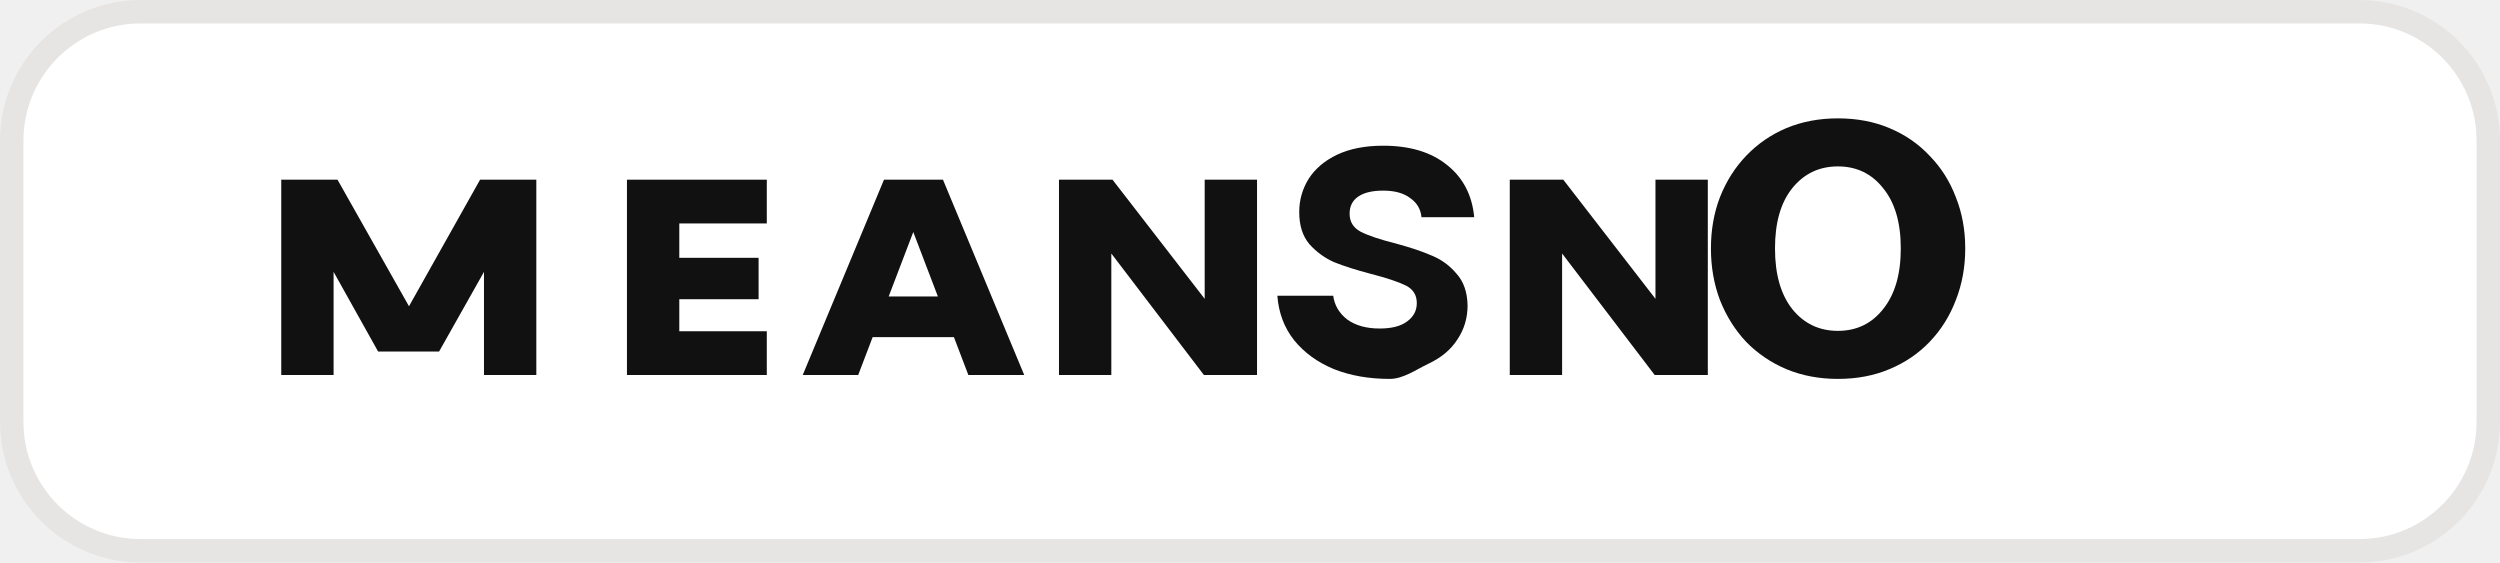
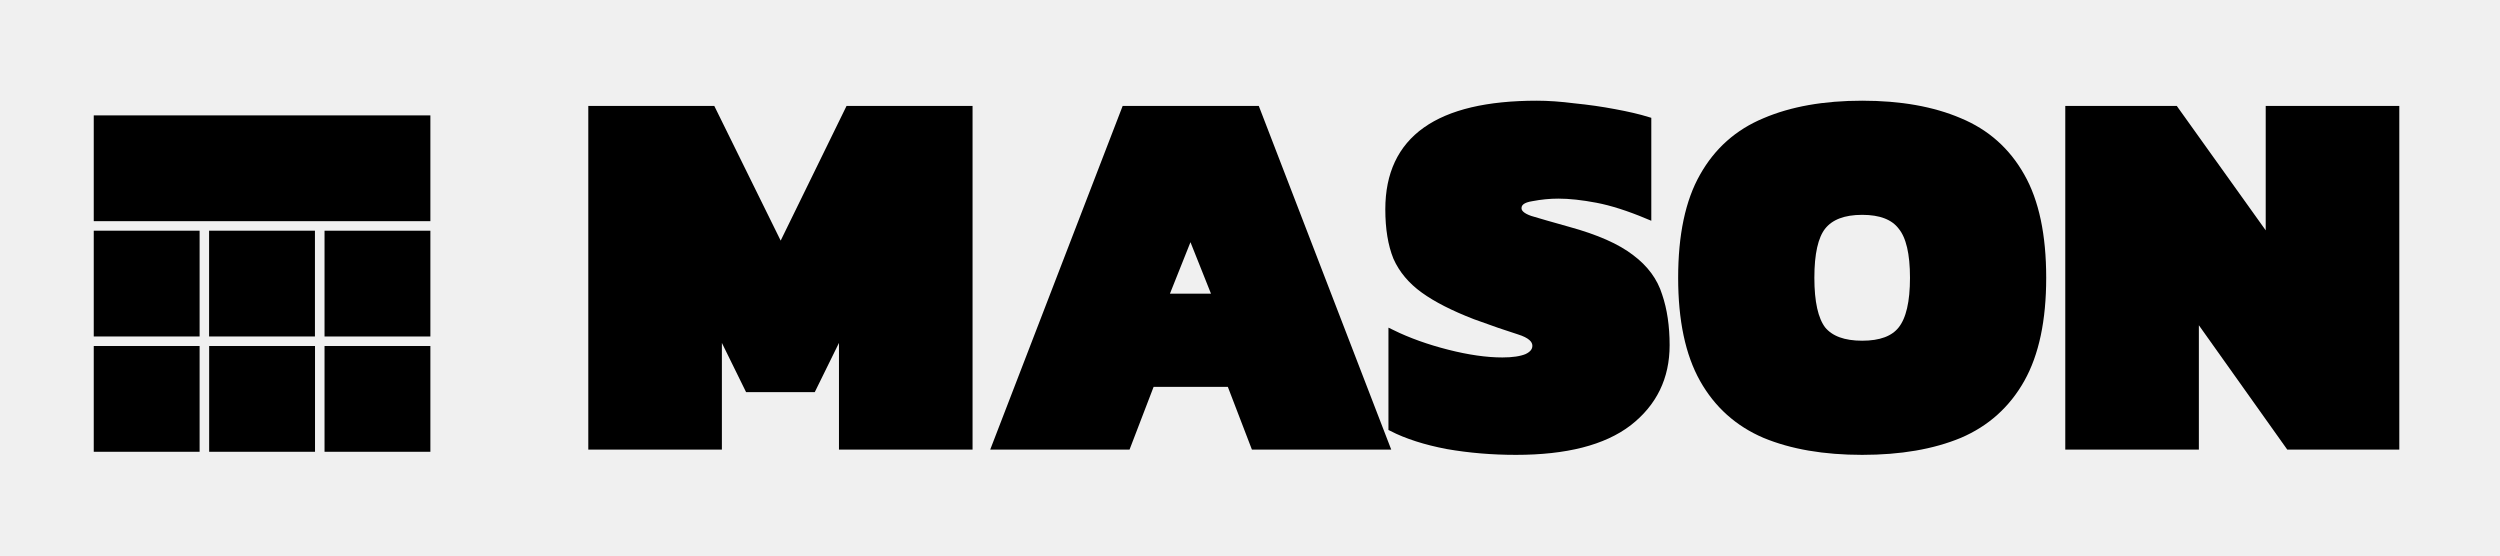
- <svg xmlns="http://www.w3.org/2000/svg" width="320" height="72" viewBox="0 0 320 72" fill="none">
-   <rect x="1.5" y="1.5" width="317" height="69" rx="16.5" fill="white" stroke="#E7E5E4" stroke-width="3" />
-   <path d="M36 48V23H43.2L52.35 39.2L61.45 23H68.65V48H61.95V34.8L56.2 45H48.4L42.7 34.8V48H36Z" fill="#111111" />
-   <path d="M80.25 48V23H98.15V28.6H86.95V33H97.1V38.3H86.95V42.4H98.15V48H80.25Z" fill="#111111" />
-   <path d="M102.75 48L113.15 23H120.7L131.1 48H123.95L122.1 43.15H111.7L109.85 48H102.75ZM113.75 37.95H120.05L116.9 29.7L113.75 37.95Z" fill="#111111" />
-   <path d="M135.55 48V23H142.4L154.2 38.25V23H160.9V48H154.1L142.25 32.45V48H135.55Z" fill="#111111" />
-   <path d="M177.9 48.5C175.233 48.5 172.85 48.083 170.75 47.25C168.65 46.383 166.95 45.15 165.65 43.55C164.383 41.95 163.667 40.05 163.5 37.85H170.65C170.817 39.083 171.417 40.1 172.45 40.9C173.517 41.667 174.9 42.05 176.6 42.05C178.133 42.05 179.3 41.75 180.1 41.15C180.933 40.55 181.35 39.767 181.35 38.8C181.35 37.767 180.883 37.017 179.95 36.55C179.017 36.083 177.517 35.583 175.45 35.05C173.55 34.55 171.983 34.05 170.75 33.55C169.55 33.017 168.5 32.25 167.6 31.25C166.733 30.217 166.3 28.85 166.3 27.15C166.3 25.617 166.7 24.2 167.5 22.9C168.333 21.6 169.55 20.567 171.15 19.8C172.783 19.033 174.75 18.65 177.05 18.65C180.45 18.65 183.167 19.467 185.2 21.1C187.267 22.733 188.433 24.967 188.7 27.8H181.95C181.85 26.767 181.367 25.95 180.5 25.35C179.667 24.717 178.517 24.4 177.05 24.4C175.617 24.4 174.533 24.667 173.8 25.2C173.1 25.7 172.75 26.417 172.75 27.35C172.75 28.383 173.217 29.15 174.15 29.65C175.117 30.15 176.6 30.65 178.6 31.15C180.567 31.683 182.15 32.217 183.35 32.75C184.55 33.25 185.583 34.017 186.45 35.05C187.35 36.05 187.817 37.4 187.85 39.1C187.85 40.7 187.417 42.15 186.55 43.45C185.717 44.75 184.483 45.783 182.85 46.55C181.25 47.317 179.6 48.5 177.9 48.5Z" fill="#111111" />
-   <path d="M193.25 48V23H200.1L211.9 38.25V23H218.6V48H211.8L199.95 32.45V48H193.25Z" fill="#111111" />
-   <path d="M235.25 48.5C232.85 48.5 230.65 48.083 228.65 47.25C226.683 46.417 224.967 45.25 223.5 43.75C222.067 42.217 220.95 40.433 220.15 38.4C219.383 36.367 219 34.167 219 31.8C219 29.433 219.383 27.25 220.15 25.25C220.95 23.217 222.067 21.45 223.5 19.95C224.967 18.417 226.683 17.233 228.65 16.4C230.65 15.567 232.85 15.15 235.25 15.15C237.683 15.15 239.883 15.567 241.85 16.4C243.85 17.233 245.567 18.417 247 19.95C248.467 21.45 249.583 23.217 250.35 25.25C251.15 27.25 251.55 29.433 251.55 31.8C251.55 34.167 251.15 36.367 250.35 38.4C249.583 40.433 248.467 42.217 247 43.75C245.567 45.25 243.85 46.417 241.85 47.25C239.883 48.083 237.683 48.5 235.25 48.5ZM235.25 42.35C237.65 42.35 239.583 41.417 241.05 39.55C242.55 37.683 243.3 35.1 243.3 31.8C243.3 28.5 242.55 25.933 241.05 24.1C239.583 22.233 237.65 21.3 235.25 21.3C232.85 21.3 230.9 22.233 229.4 24.1C227.933 25.933 227.2 28.5 227.2 31.8C227.2 35.1 227.933 37.683 229.4 39.55C230.9 41.417 232.85 42.35 235.25 42.35Z" fill="#111111" />
+ <svg xmlns="http://www.w3.org/2000/svg" width="360" height="80" viewBox="0 0 360 80" fill="none">
+   <path d="M85.214 64.247V15.753H102.546L112.419 35.783L122.215 15.753H139.548V64.247H121.311V47.229L117.016 55.964H107.746L103.451 47.229V64.247H85.214Z" fill="black" />
+   <path d="M143.317 64.247L162.007 15.753H180.922L199.611 64.247H180.621L177.154 55.211H165.775L162.308 64.247H143.317ZM167.734 42.786H175.119L171.427 33.524L167.734 42.786Z" fill="black" />
+   <path d="M218.297 65C214.881 65 211.59 64.724 208.425 64.172C205.26 63.569 202.597 62.716 200.437 61.611V47.982C202.798 49.136 205.461 50.09 208.425 50.843C211.389 51.596 214.027 51.973 216.338 51.973C217.845 51.973 219.026 51.797 219.88 51.446C220.734 51.044 221.161 50.492 221.161 49.789C221.161 48.886 220.357 48.183 218.749 47.681C217.142 47.179 215.032 46.451 212.419 45.497C209.304 44.292 206.842 43.037 205.034 41.732C203.225 40.427 201.919 38.87 201.115 37.063C200.362 35.206 199.985 32.897 199.985 30.136C199.985 20.045 207.094 15 221.312 15C222.919 15 224.703 15.126 226.662 15.377C228.672 15.577 230.606 15.853 232.465 16.205C234.374 16.556 235.982 16.933 237.288 17.334V31.039C234.525 29.884 232.088 29.106 229.978 28.705C227.868 28.303 226.009 28.102 224.401 28.102C223.145 28.102 221.864 28.228 220.558 28.479C219.252 28.68 218.599 29.182 218.599 29.985C218.599 30.638 219.176 31.165 220.332 31.566C221.487 31.918 223.321 32.445 225.833 33.148C229.852 34.252 232.867 35.582 234.876 37.139C236.886 38.645 238.217 40.452 238.871 42.56C239.574 44.618 239.926 47.003 239.926 49.714C239.926 54.332 238.117 58.047 234.5 60.858C230.882 63.62 225.482 65 218.297 65Z" fill="black" />
+   <path d="M268.153 65C262.677 65 258.005 64.197 254.136 62.59C250.268 60.934 247.304 58.273 245.244 54.608C243.184 50.944 242.154 46.074 242.154 40C242.154 33.876 243.184 29.006 245.244 25.392C247.304 21.727 250.268 19.091 254.136 17.485C258.005 15.828 262.677 15 268.153 15C273.629 15 278.302 15.828 282.17 17.485C286.039 19.091 289.003 21.727 291.063 25.392C293.123 29.006 294.153 33.876 294.153 40C294.153 46.074 293.123 50.944 291.063 54.608C289.003 58.273 286.039 60.934 282.17 62.59C278.302 64.197 273.629 65 268.153 65ZM268.153 49.563C270.816 49.563 272.7 48.86 273.805 47.455C274.961 45.999 275.539 43.514 275.539 40C275.539 36.486 274.961 34.026 273.805 32.62C272.7 31.165 270.816 30.437 268.153 30.437C265.491 30.437 263.581 31.165 262.426 32.62C261.321 34.026 260.768 36.486 260.768 40C260.768 43.514 261.321 45.999 262.426 47.455C263.581 48.86 265.491 49.563 268.153 49.563Z" fill="black" />
+   <path d="M297.9 64.247V15.753H313.198L326.763 34.729V15.753H345V64.247H329.627L316.137 45.271V64.247H297.9Z" fill="black" />
+   <path d="M47.233 50.325H61.475V64.556H47.233V50.325Z" fill="black" />
+   <path d="M30.619 50.325H44.862V64.556H30.619V50.325Z" fill="black" />
+   <path d="M14 50.325H28.243V64.556H14V50.325Z" fill="black" />
+   <path d="M47.233 33.723H61.475V47.954H47.233V33.723Z" fill="black" />
+   <path d="M30.609 33.72H44.851V47.952H30.609V33.72Z" fill="black" />
+   <path d="M14 33.72H28.243V47.952H14V33.72Z" fill="black" />
+   <path d="M14 17.117H61.475V31.348H14V17.117Z" fill="black" />
+   <path d="M85.214 64.247V15.753H102.546L112.419 35.783L122.215 15.753H139.548V64.247H121.311V47.229L117.016 55.964H107.746L103.451 47.229V64.247H85.214Z" stroke="black" />
+   <path d="M143.317 64.247L162.007 15.753H180.922L199.611 64.247H180.621L177.154 55.211H165.775L162.308 64.247H143.317ZM167.734 42.786H175.119L171.427 33.524L167.734 42.786Z" stroke="black" />
+   <path d="M218.297 65C214.881 65 211.59 64.724 208.425 64.172C205.26 63.569 202.597 62.716 200.437 61.611V47.982C202.798 49.136 205.461 50.09 208.425 50.843C211.389 51.596 214.027 51.973 216.338 51.973C217.845 51.973 219.026 51.797 219.88 51.446C220.734 51.044 221.161 50.492 221.161 49.789C221.161 48.886 220.357 48.183 218.749 47.681C217.142 47.179 215.032 46.451 212.419 45.497C209.304 44.292 206.842 43.037 205.034 41.732C203.225 40.427 201.919 38.87 201.115 37.063C200.362 35.206 199.985 32.897 199.985 30.136C199.985 20.045 207.094 15 221.312 15C222.919 15 224.703 15.126 226.662 15.377C228.672 15.577 230.606 15.853 232.465 16.205C234.374 16.556 235.982 16.933 237.288 17.334V31.039C234.525 29.884 232.088 29.106 229.978 28.705C227.868 28.303 226.009 28.102 224.401 28.102C223.145 28.102 221.864 28.228 220.558 28.479C219.252 28.68 218.599 29.182 218.599 29.985C218.599 30.638 219.176 31.165 220.332 31.566C221.487 31.918 223.321 32.445 225.833 33.148C229.852 34.252 232.867 35.582 234.876 37.139C236.886 38.645 238.217 40.452 238.871 42.56C239.574 44.618 239.926 47.003 239.926 49.714C239.926 54.332 238.117 58.047 234.5 60.858C230.882 63.62 225.482 65 218.297 65Z" stroke="black" />
+   <path d="M268.153 65C262.677 65 258.005 64.197 254.136 62.59C250.268 60.934 247.304 58.273 245.244 54.608C243.184 50.944 242.154 46.074 242.154 40C242.154 33.876 243.184 29.006 245.244 25.392C247.304 21.727 250.268 19.091 254.136 17.485C258.005 15.828 262.677 15 268.153 15C273.629 15 278.302 15.828 282.17 17.485C286.039 19.091 289.003 21.727 291.063 25.392C293.123 29.006 294.153 33.876 294.153 40C294.153 46.074 293.123 50.944 291.063 54.608C289.003 58.273 286.039 60.934 282.17 62.59C278.302 64.197 273.629 65 268.153 65ZM268.153 49.563C270.816 49.563 272.7 48.86 273.805 47.455C274.961 45.999 275.539 43.514 275.539 40C275.539 36.486 274.961 34.026 273.805 32.62C272.7 31.165 270.816 30.437 268.153 30.437C265.491 30.437 263.581 31.165 262.426 32.62C261.321 34.026 260.768 36.486 260.768 40C260.768 43.514 261.321 45.999 262.426 47.455C263.581 48.86 265.491 49.563 268.153 49.563Z" stroke="black" />
+   <path d="M297.9 64.247V15.753H313.198L326.763 34.729V15.753H345V64.247H329.627L316.137 45.271V64.247H297.9Z" stroke="black" />
+   <path d="M47.233 50.325H61.475V64.556H47.233V50.325Z" stroke="black" />
+   <path d="M30.619 50.325H44.862V64.556H30.619V50.325Z" stroke="black" />
+   <path d="M14 50.325H28.243V64.556H14V50.325Z" stroke="black" />
+   <path d="M47.233 33.723H61.475V47.954H47.233V33.723Z" stroke="black" />
+   <path d="M30.609 33.72H44.851V47.952H30.609V33.72Z" stroke="black" />
+   <path d="M14 33.72H28.243V47.952H14V33.72Z" stroke="black" />
+   <path d="M14 17.117H61.475V31.348H14V17.117Z" stroke="black" />
</svg>
